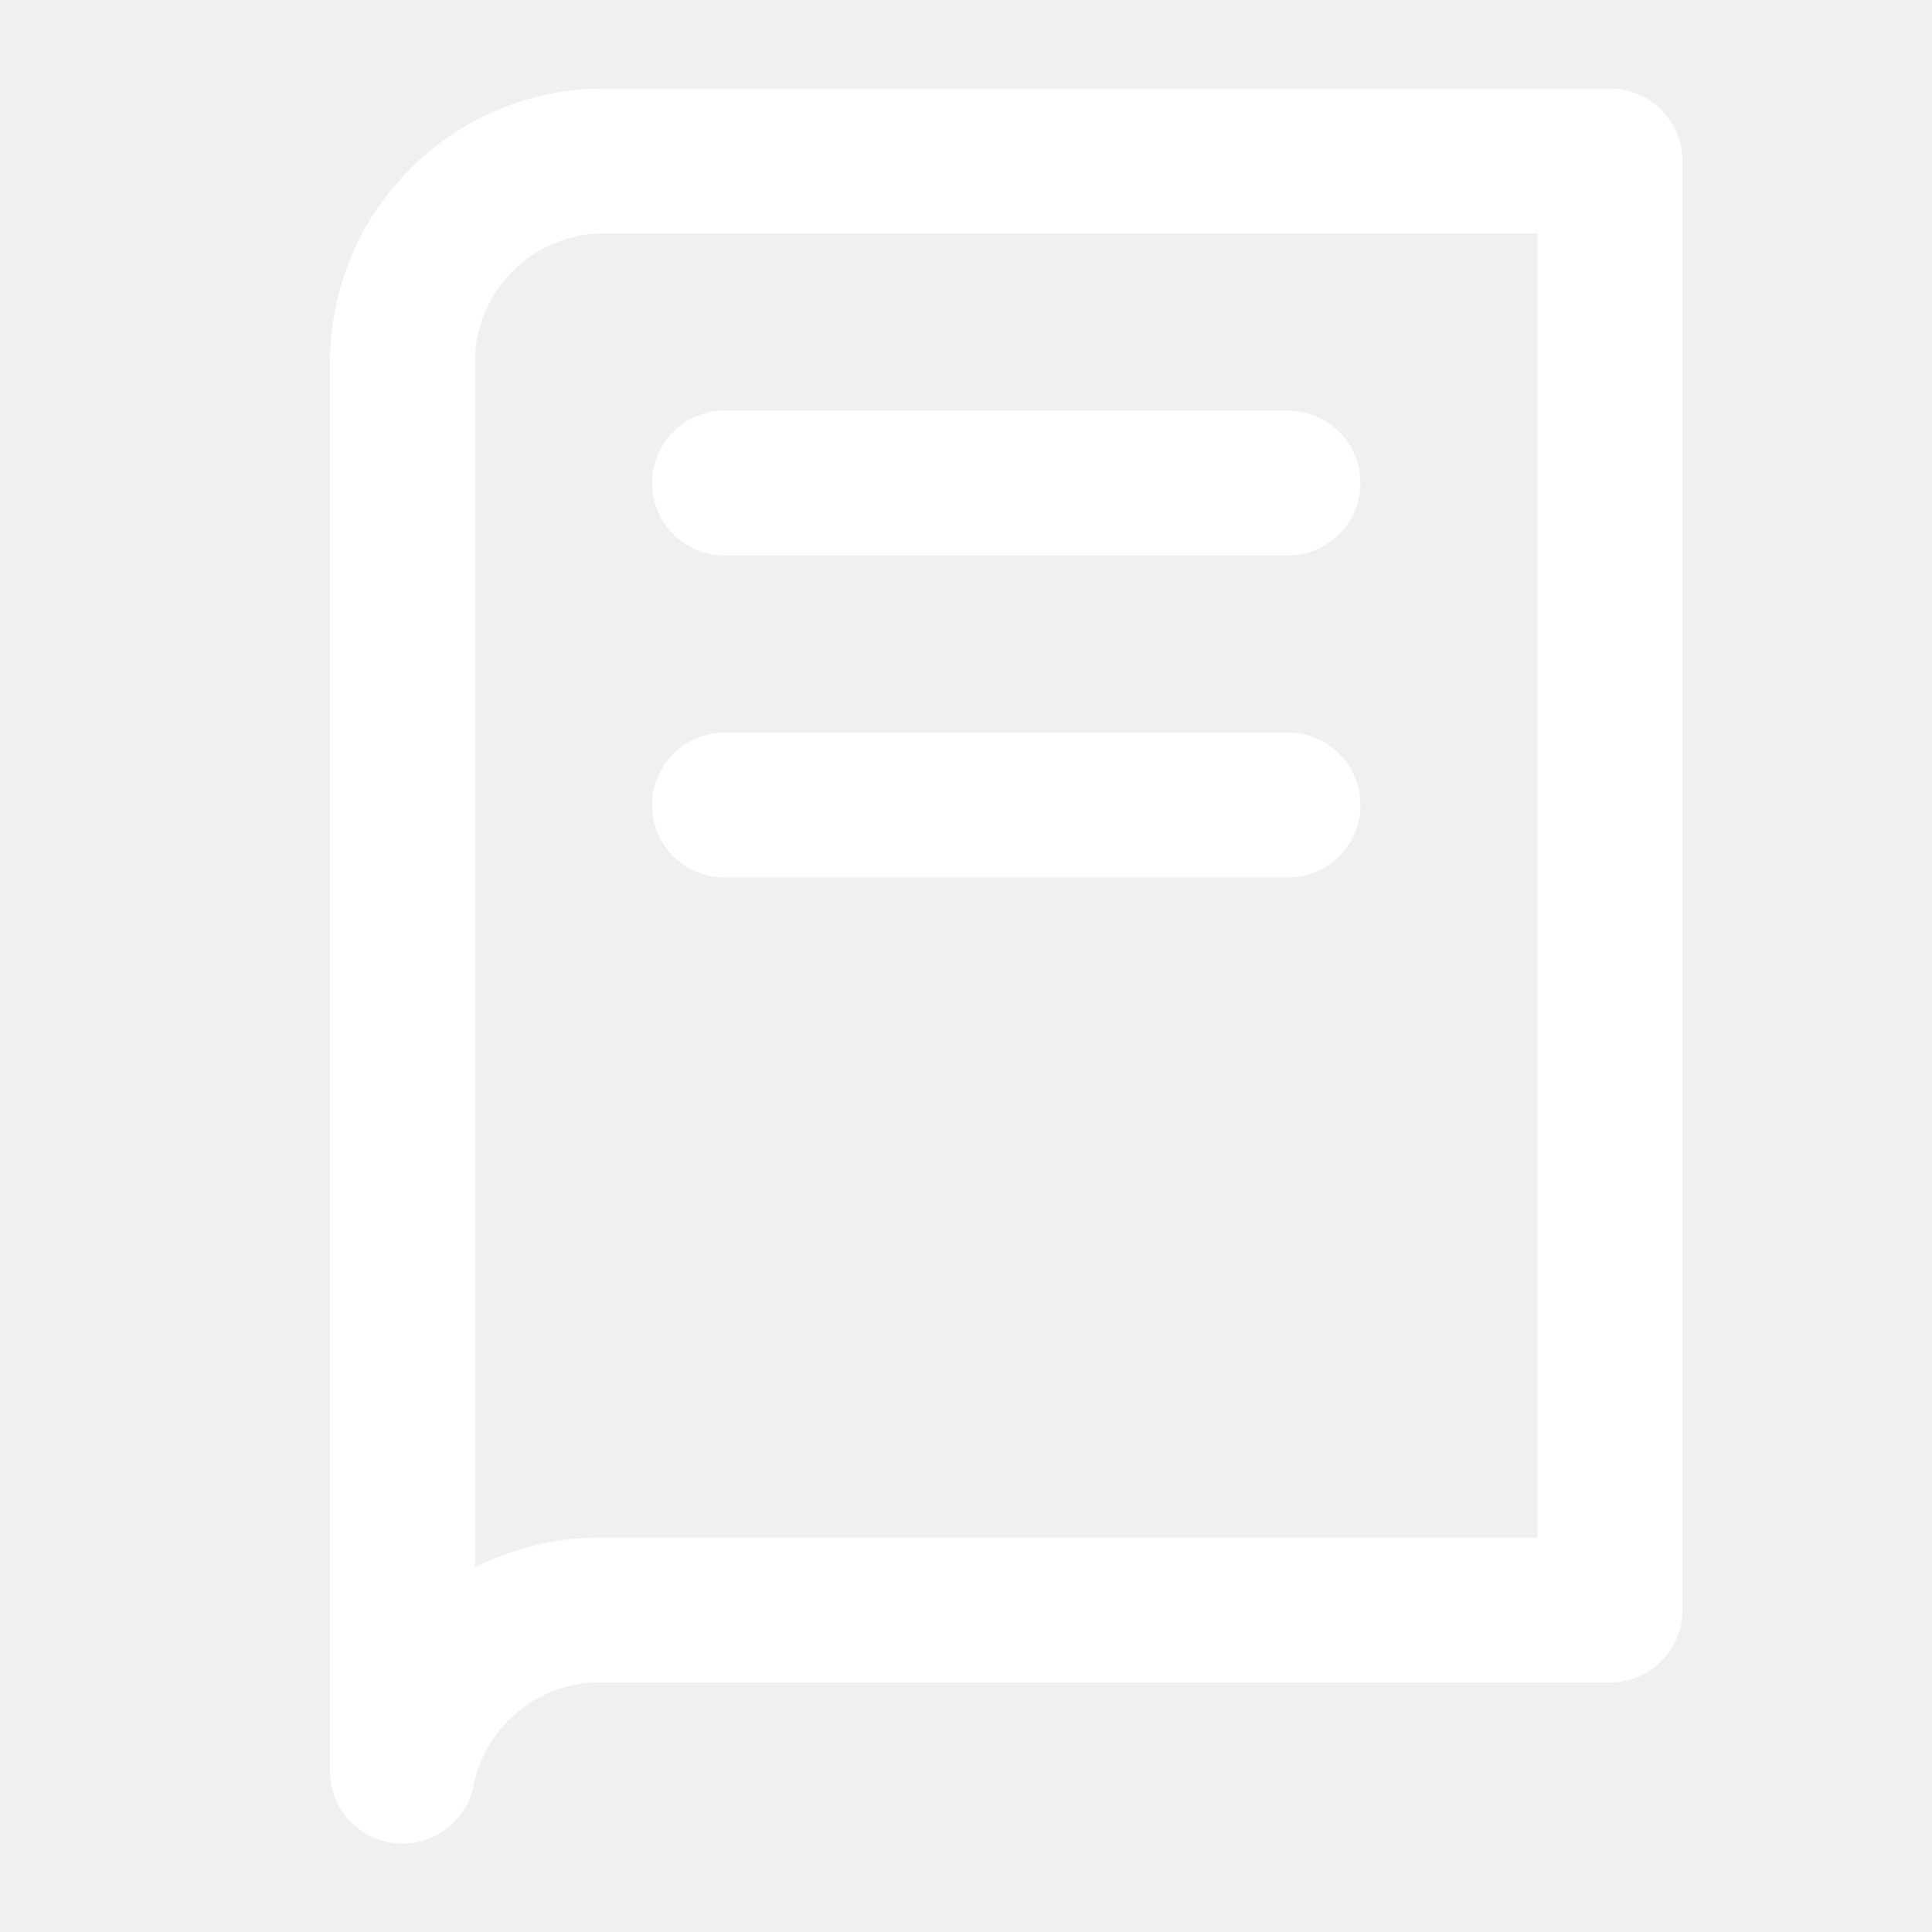
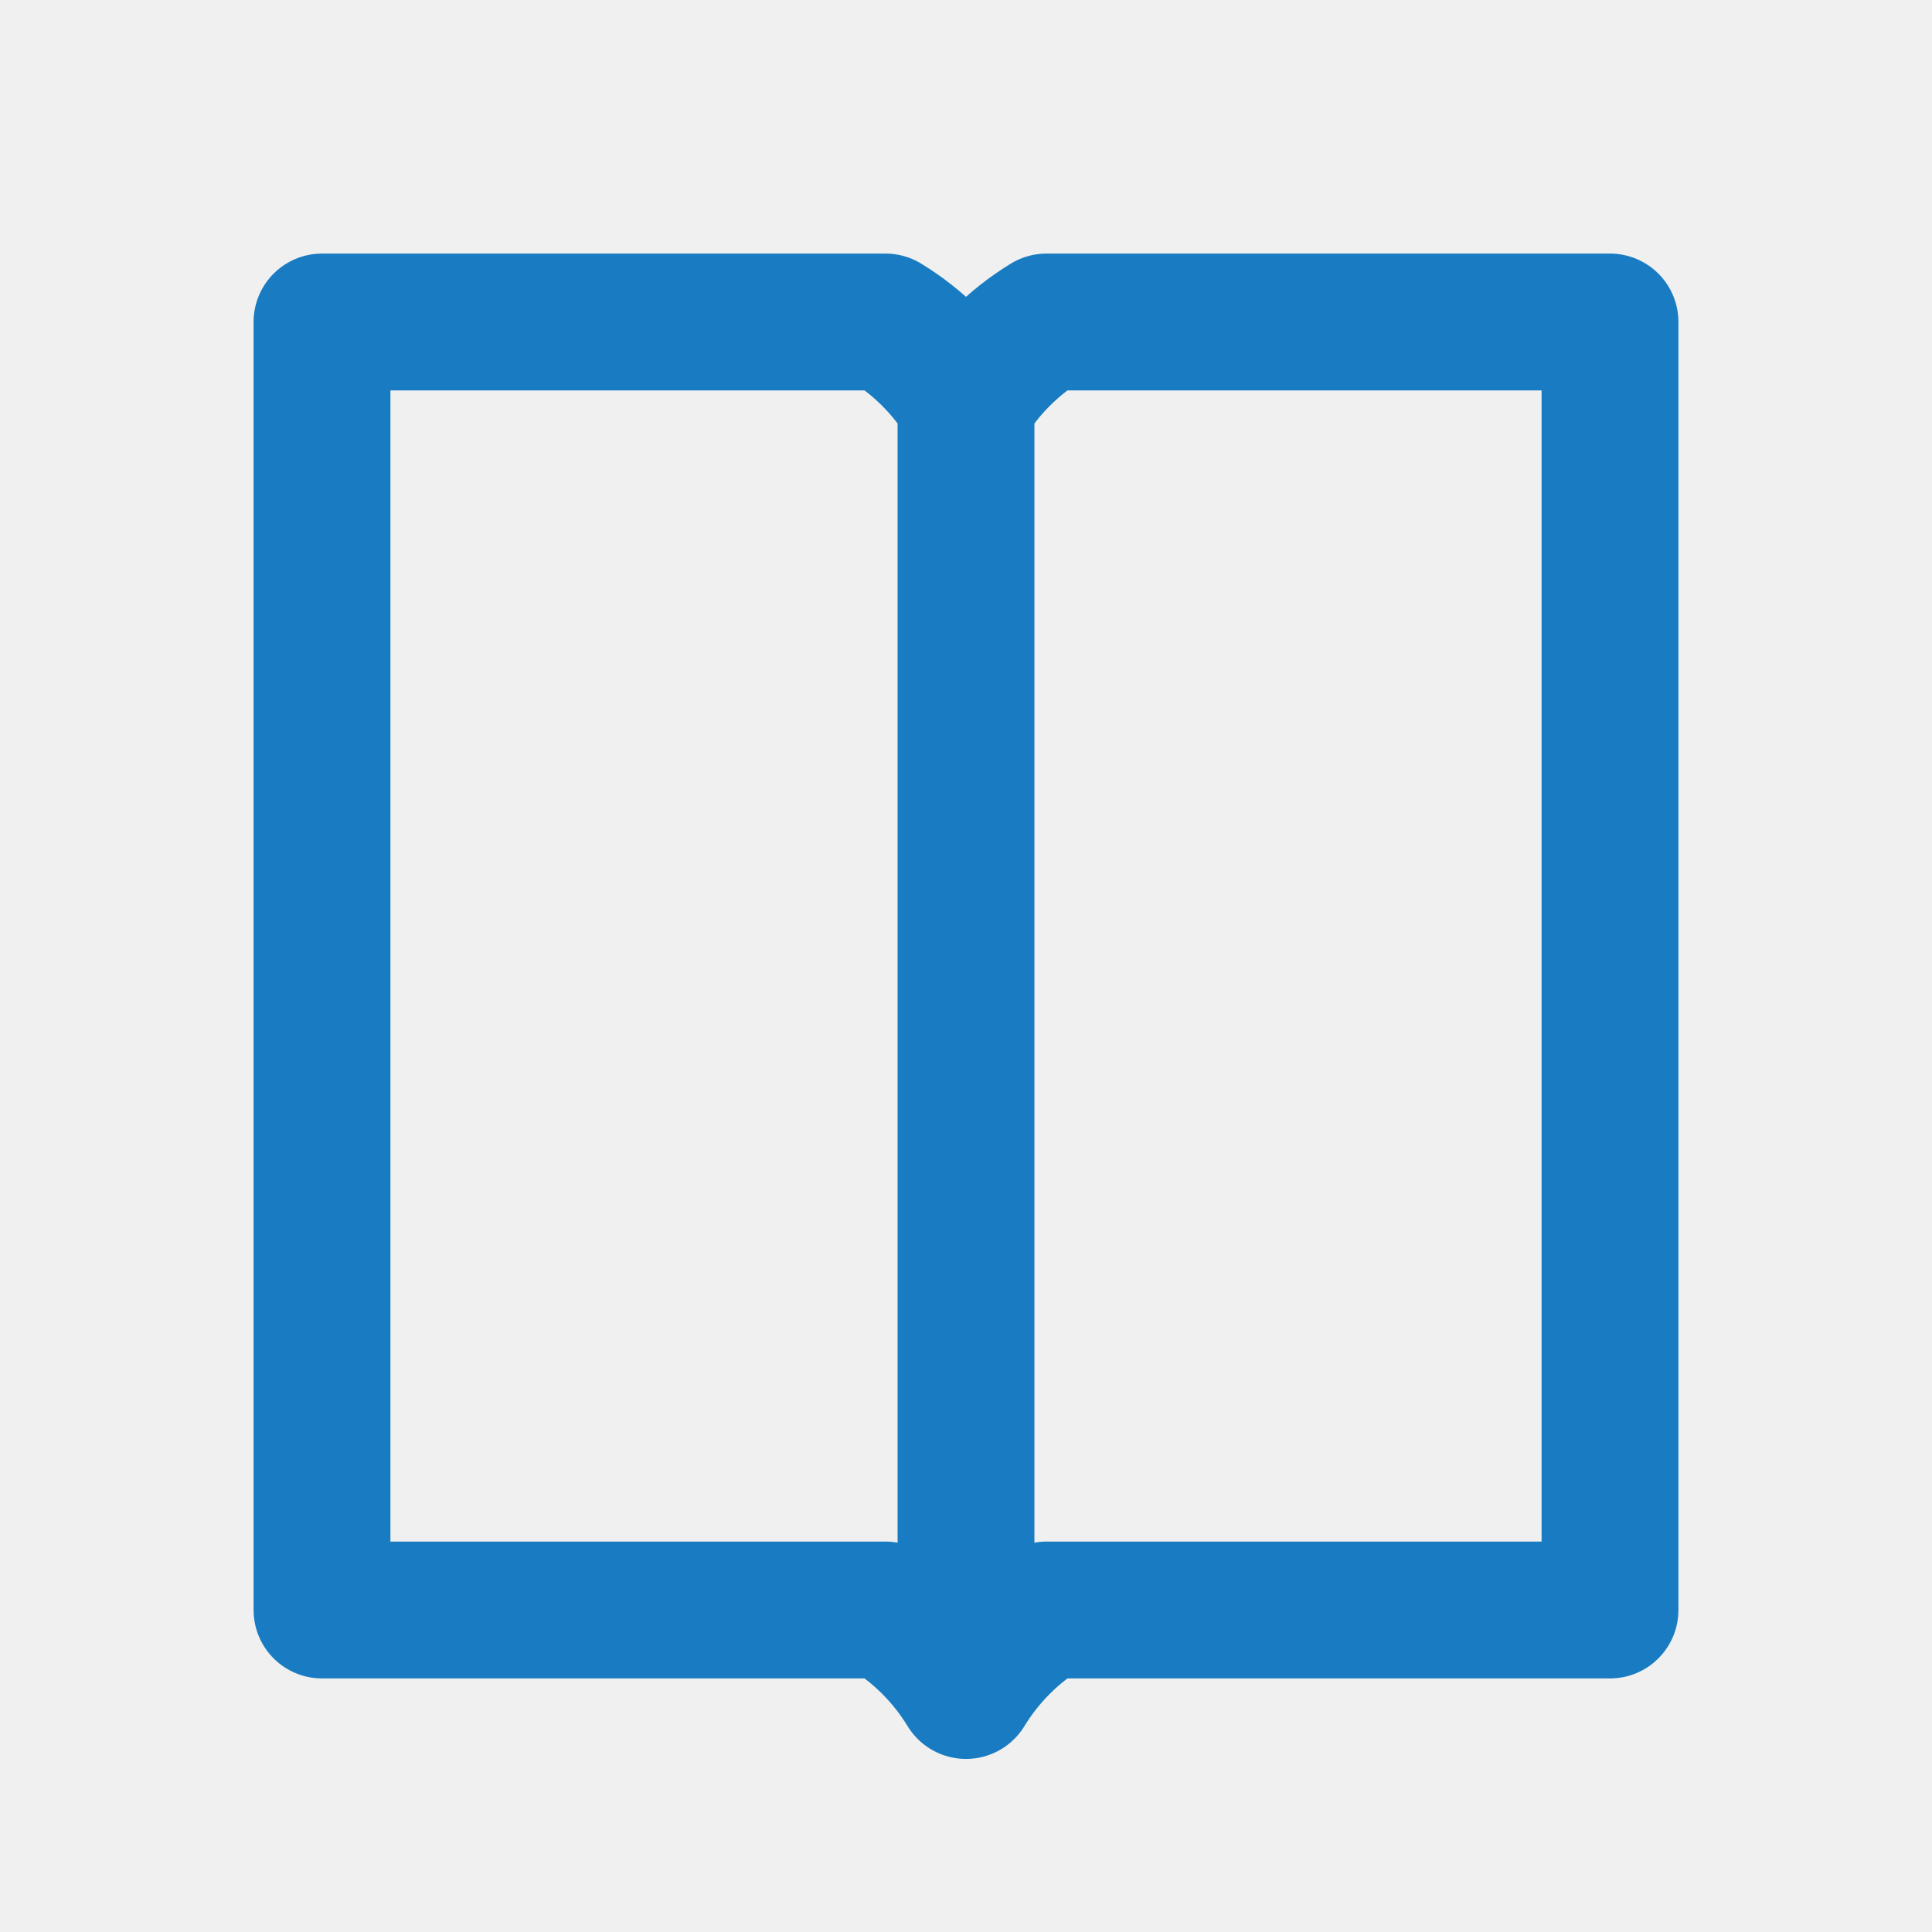
- <svg xmlns="http://www.w3.org/2000/svg" viewBox="0 0 24 24" fill="none" stroke="#FFFFFF" stroke-width="1.8" stroke-linecap="round" stroke-linejoin="round">
-   <path d="M5 4.5A2.5 2.5 0 0 1 7.5 2H20v18H7.5A2.5 2.5 0 0 0 5 22z" />
-   <path d="M5 4.5V22" />
-   <path d="M9 6h7M9 10h7" />
+ <svg xmlns="http://www.w3.org/2000/svg" viewBox="0 0 24 24">
+   <path d="M4 4h7a3 3 0 0 1 1 1 3 3 0 0 1 1-1h7v16h-7a3 3 0 0 0-1 1 3 3 0 0 0-1-1H4ZM12 5v16" fill="none" stroke="#197CC2" stroke-width="1.7" stroke-linecap="round" stroke-linejoin="round" />
</svg>
